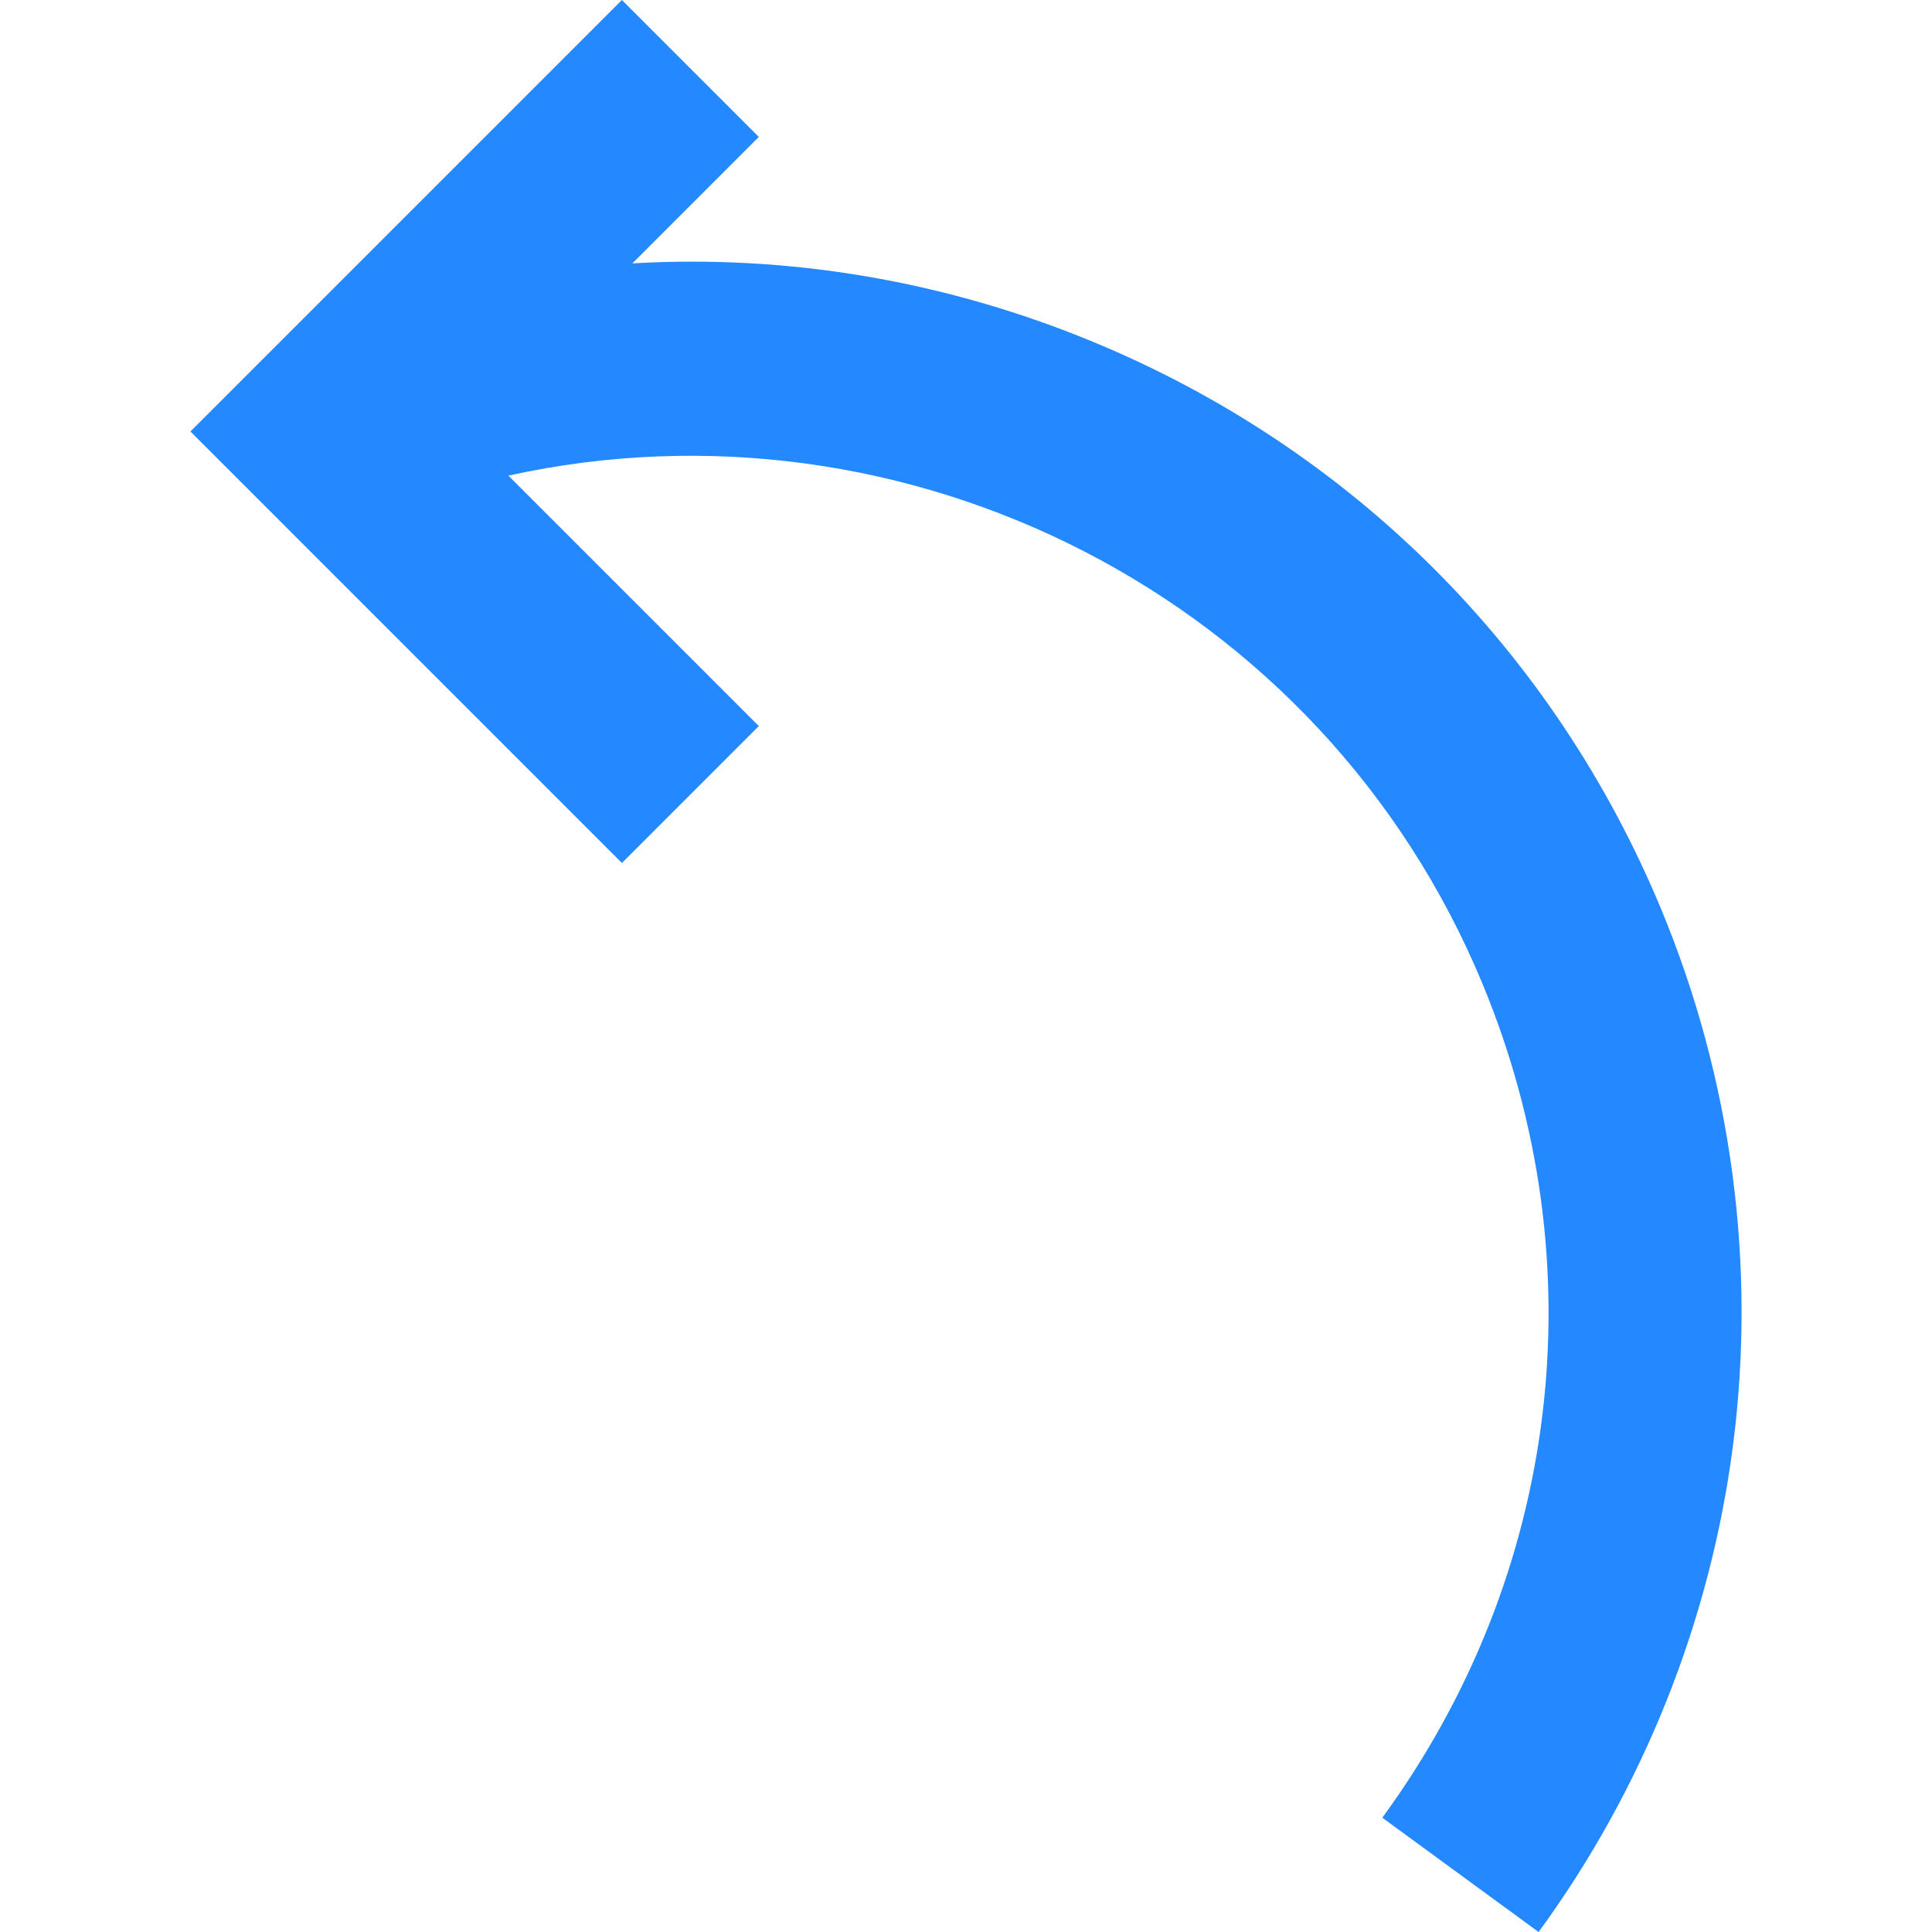
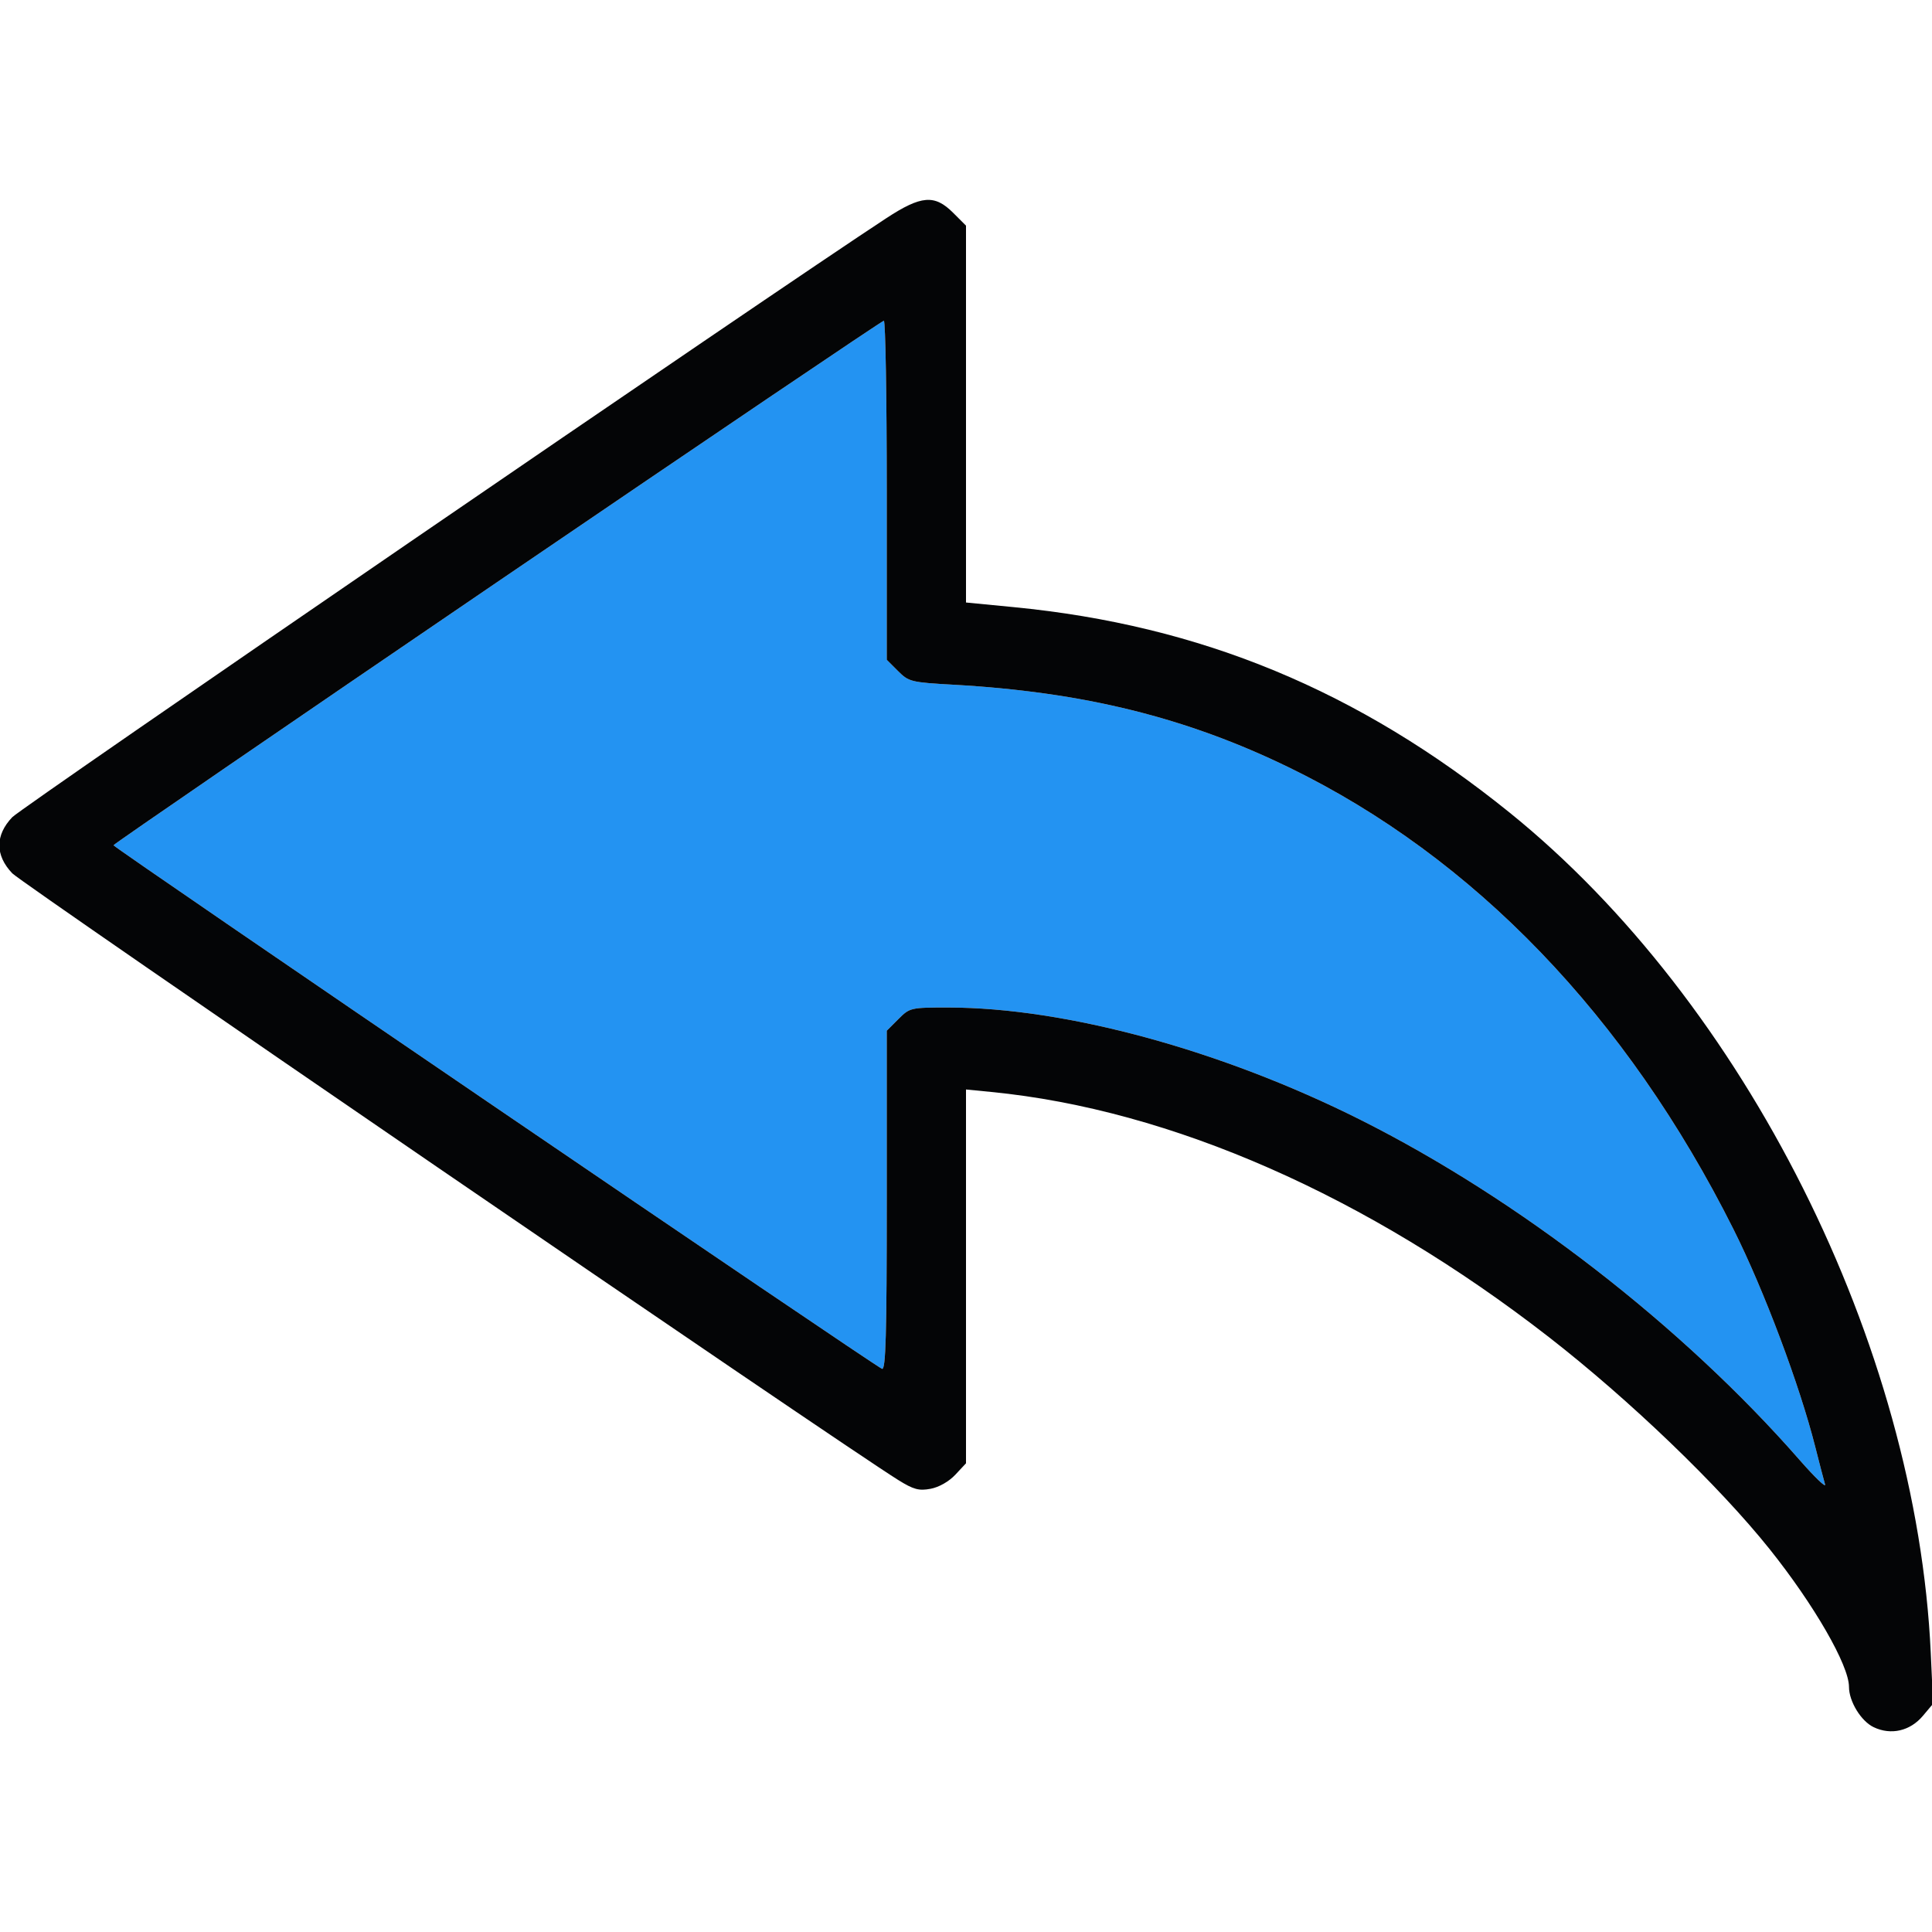
- <svg xmlns="http://www.w3.org/2000/svg" version="1.1" id="Layer_1" x="0px" y="0px" viewBox="0 0 399.14 399.14" style="enable-background:new 0 0 399.14 399.14;" xml:space="preserve" width="512px" height="512px">
-   <g>
-     <path d="M343.26,188.007c-22.163-53.507-63.836-95.18-117.342-117.343  c-30.658-12.699-63.098-18.107-95.279-16.253l26.127-26.128L128.482,0L39.34,89.142l89.142,89.143l28.284-28.285l-51.742-51.742  c82.072-18.059,168.024,24.77,201.28,105.057c23.823,57.515,16.075,121.894-20.725,172.213l32.287,23.613  c21.577-29.504,35.463-64.25,40.157-100.484C362.866,261.276,357.761,223.015,343.26,188.007z" data-original="#2488FF" class="active-path" fill="#2488FF" />
-   </g>
+ <svg xmlns="http://www.w3.org/2000/svg" width="512" height="512" viewBox="0 0 512 512" version="1.1">
+   <path d="M 131.770 154.250 C 75.841 192.338, 30.081 223.725, 30.081 224 C 30.080 224.612, 231.997 362.170, 233.750 362.752 C 234.738 363.080, 235 353.720, 235 318.160 L 235 273.154 238.077 270.077 C 241.110 267.044, 241.298 267, 251.327 267.005 C 282.329 267.019, 323.639 278.265, 360.436 296.710 C 402.397 317.743, 445.820 351.366, 476.887 386.879 C 480.918 391.488, 483.965 394.413, 483.658 393.379 C 483.350 392.346, 482.190 387.900, 481.080 383.500 C 476.940 367.093, 467.459 341.860, 459.373 325.730 C 431.086 269.299, 390.627 227.251, 341.692 203.426 C 314.370 190.124, 287.111 183.394, 252.727 181.461 C 241.393 180.824, 240.843 180.689, 237.977 177.823 L 235 174.846 235 129.923 C 235 105.215, 234.653 85, 234.230 85 C 233.806 85, 187.700 116.162, 131.770 154.250" stroke="none" fill="#2393f2" fill-rule="evenodd" />
+   <path d="M 234.878 57.827 C 204.740 77.546, 5.825 213.863, 3.250 216.563 C -1.305 221.339, -1.305 226.661, 3.250 231.437 C 5.939 234.257, 222.566 382.596, 238.064 392.231 C 242.111 394.746, 243.516 395.126, 246.624 394.543 C 248.840 394.127, 251.485 392.621, 253.171 390.817 L 256 387.788 256 338.256 L 256 288.724 262.750 289.387 C 310.372 294.066, 362.365 316.933, 410.500 354.370 C 431.847 370.973, 455.495 393.685, 468.943 410.500 C 480.734 425.243, 490 441.320, 490 447.034 C 490 450.904, 493.198 456.127, 496.546 457.723 C 501.130 459.909, 506.199 458.741, 509.584 454.718 L 512.289 451.504 511.668 438.002 C 507.916 356.388, 462.423 265.658, 400 215.295 C 359.944 182.979, 318.230 165.704, 268.636 160.896 L 256 159.670 256 109.735 L 256 59.800 252.600 56.400 C 247.678 51.478, 244.149 51.762, 234.878 57.827 M 131.770 154.250 C 75.841 192.338, 30.081 223.725, 30.081 224 C 30.080 224.612, 231.997 362.170, 233.750 362.752 C 234.738 363.080, 235 353.720, 235 318.160 L 235 273.154 238.077 270.077 C 241.110 267.044, 241.298 267, 251.327 267.005 C 282.329 267.019, 323.639 278.265, 360.436 296.710 C 402.397 317.743, 445.820 351.366, 476.887 386.879 C 480.918 391.488, 483.965 394.413, 483.658 393.379 C 483.350 392.346, 482.190 387.900, 481.080 383.500 C 476.940 367.093, 467.459 341.860, 459.373 325.730 C 431.086 269.299, 390.627 227.251, 341.692 203.426 C 314.370 190.124, 287.111 183.394, 252.727 181.461 C 241.393 180.824, 240.843 180.689, 237.977 177.823 L 235 174.846 235 129.923 C 235 105.215, 234.653 85, 234.230 85 C 233.806 85, 187.700 116.162, 131.770 154.250" stroke="none" fill="#040506" fill-rule="evenodd" />
</svg>
